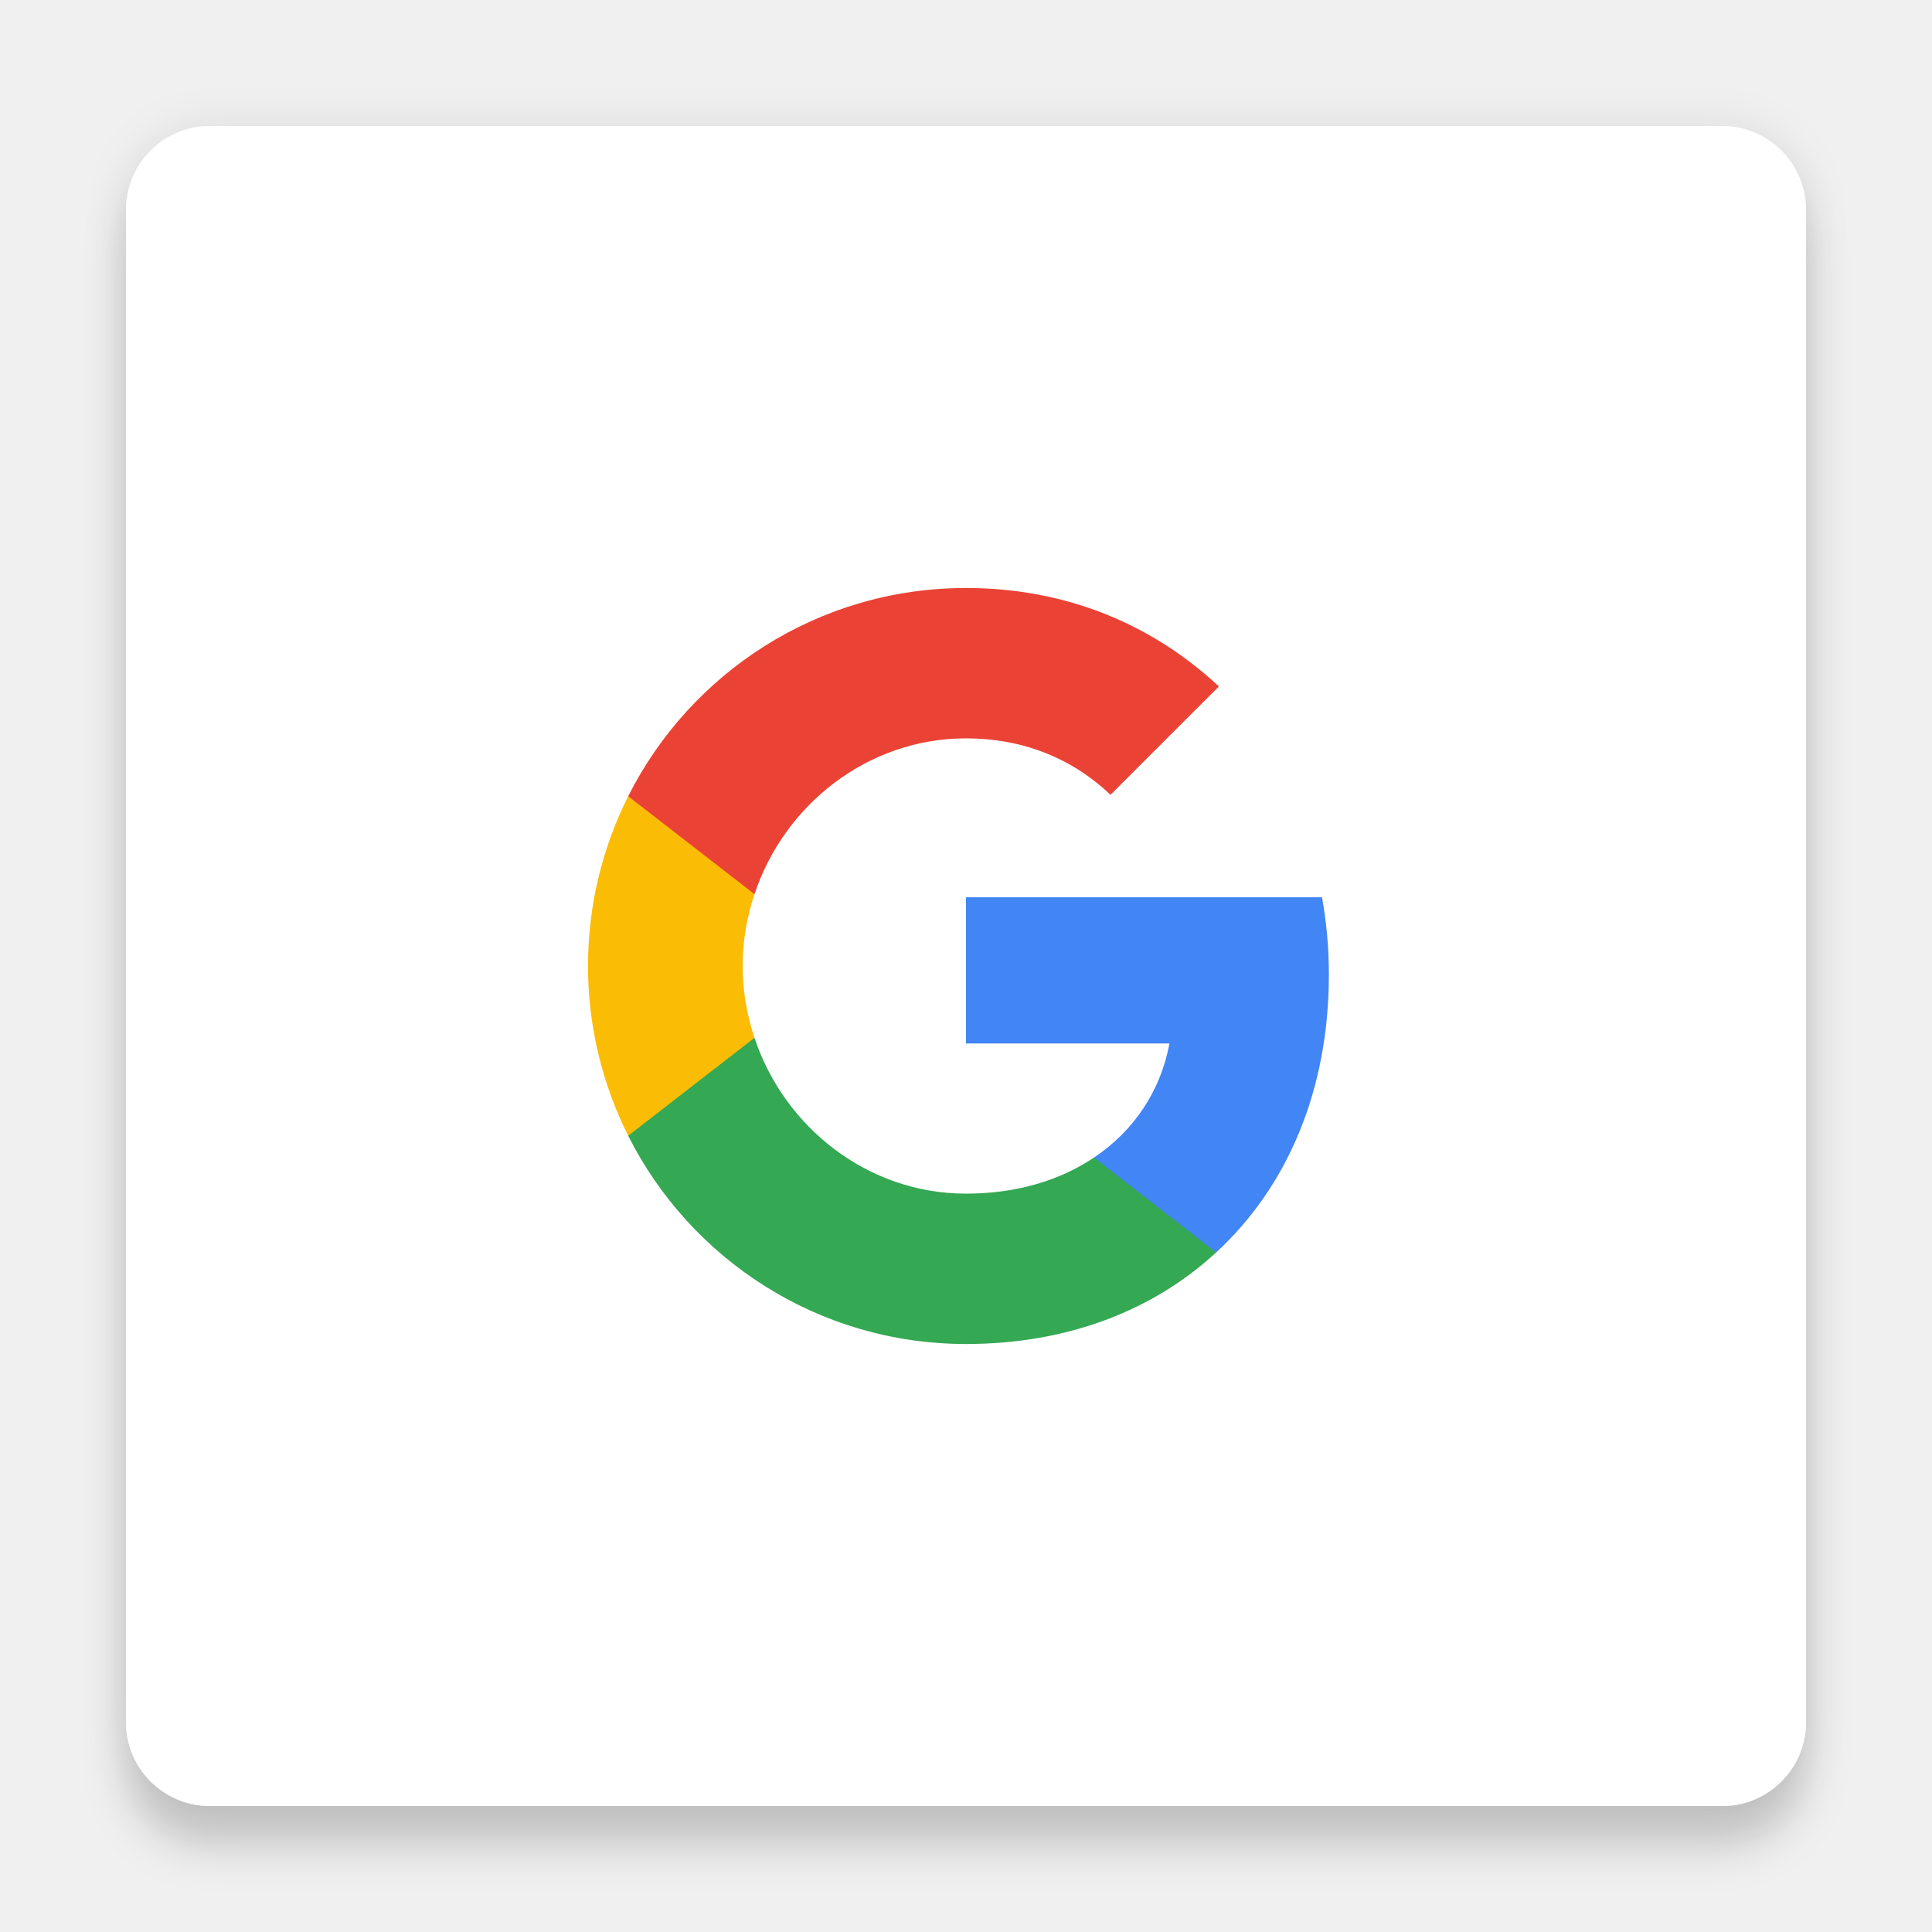
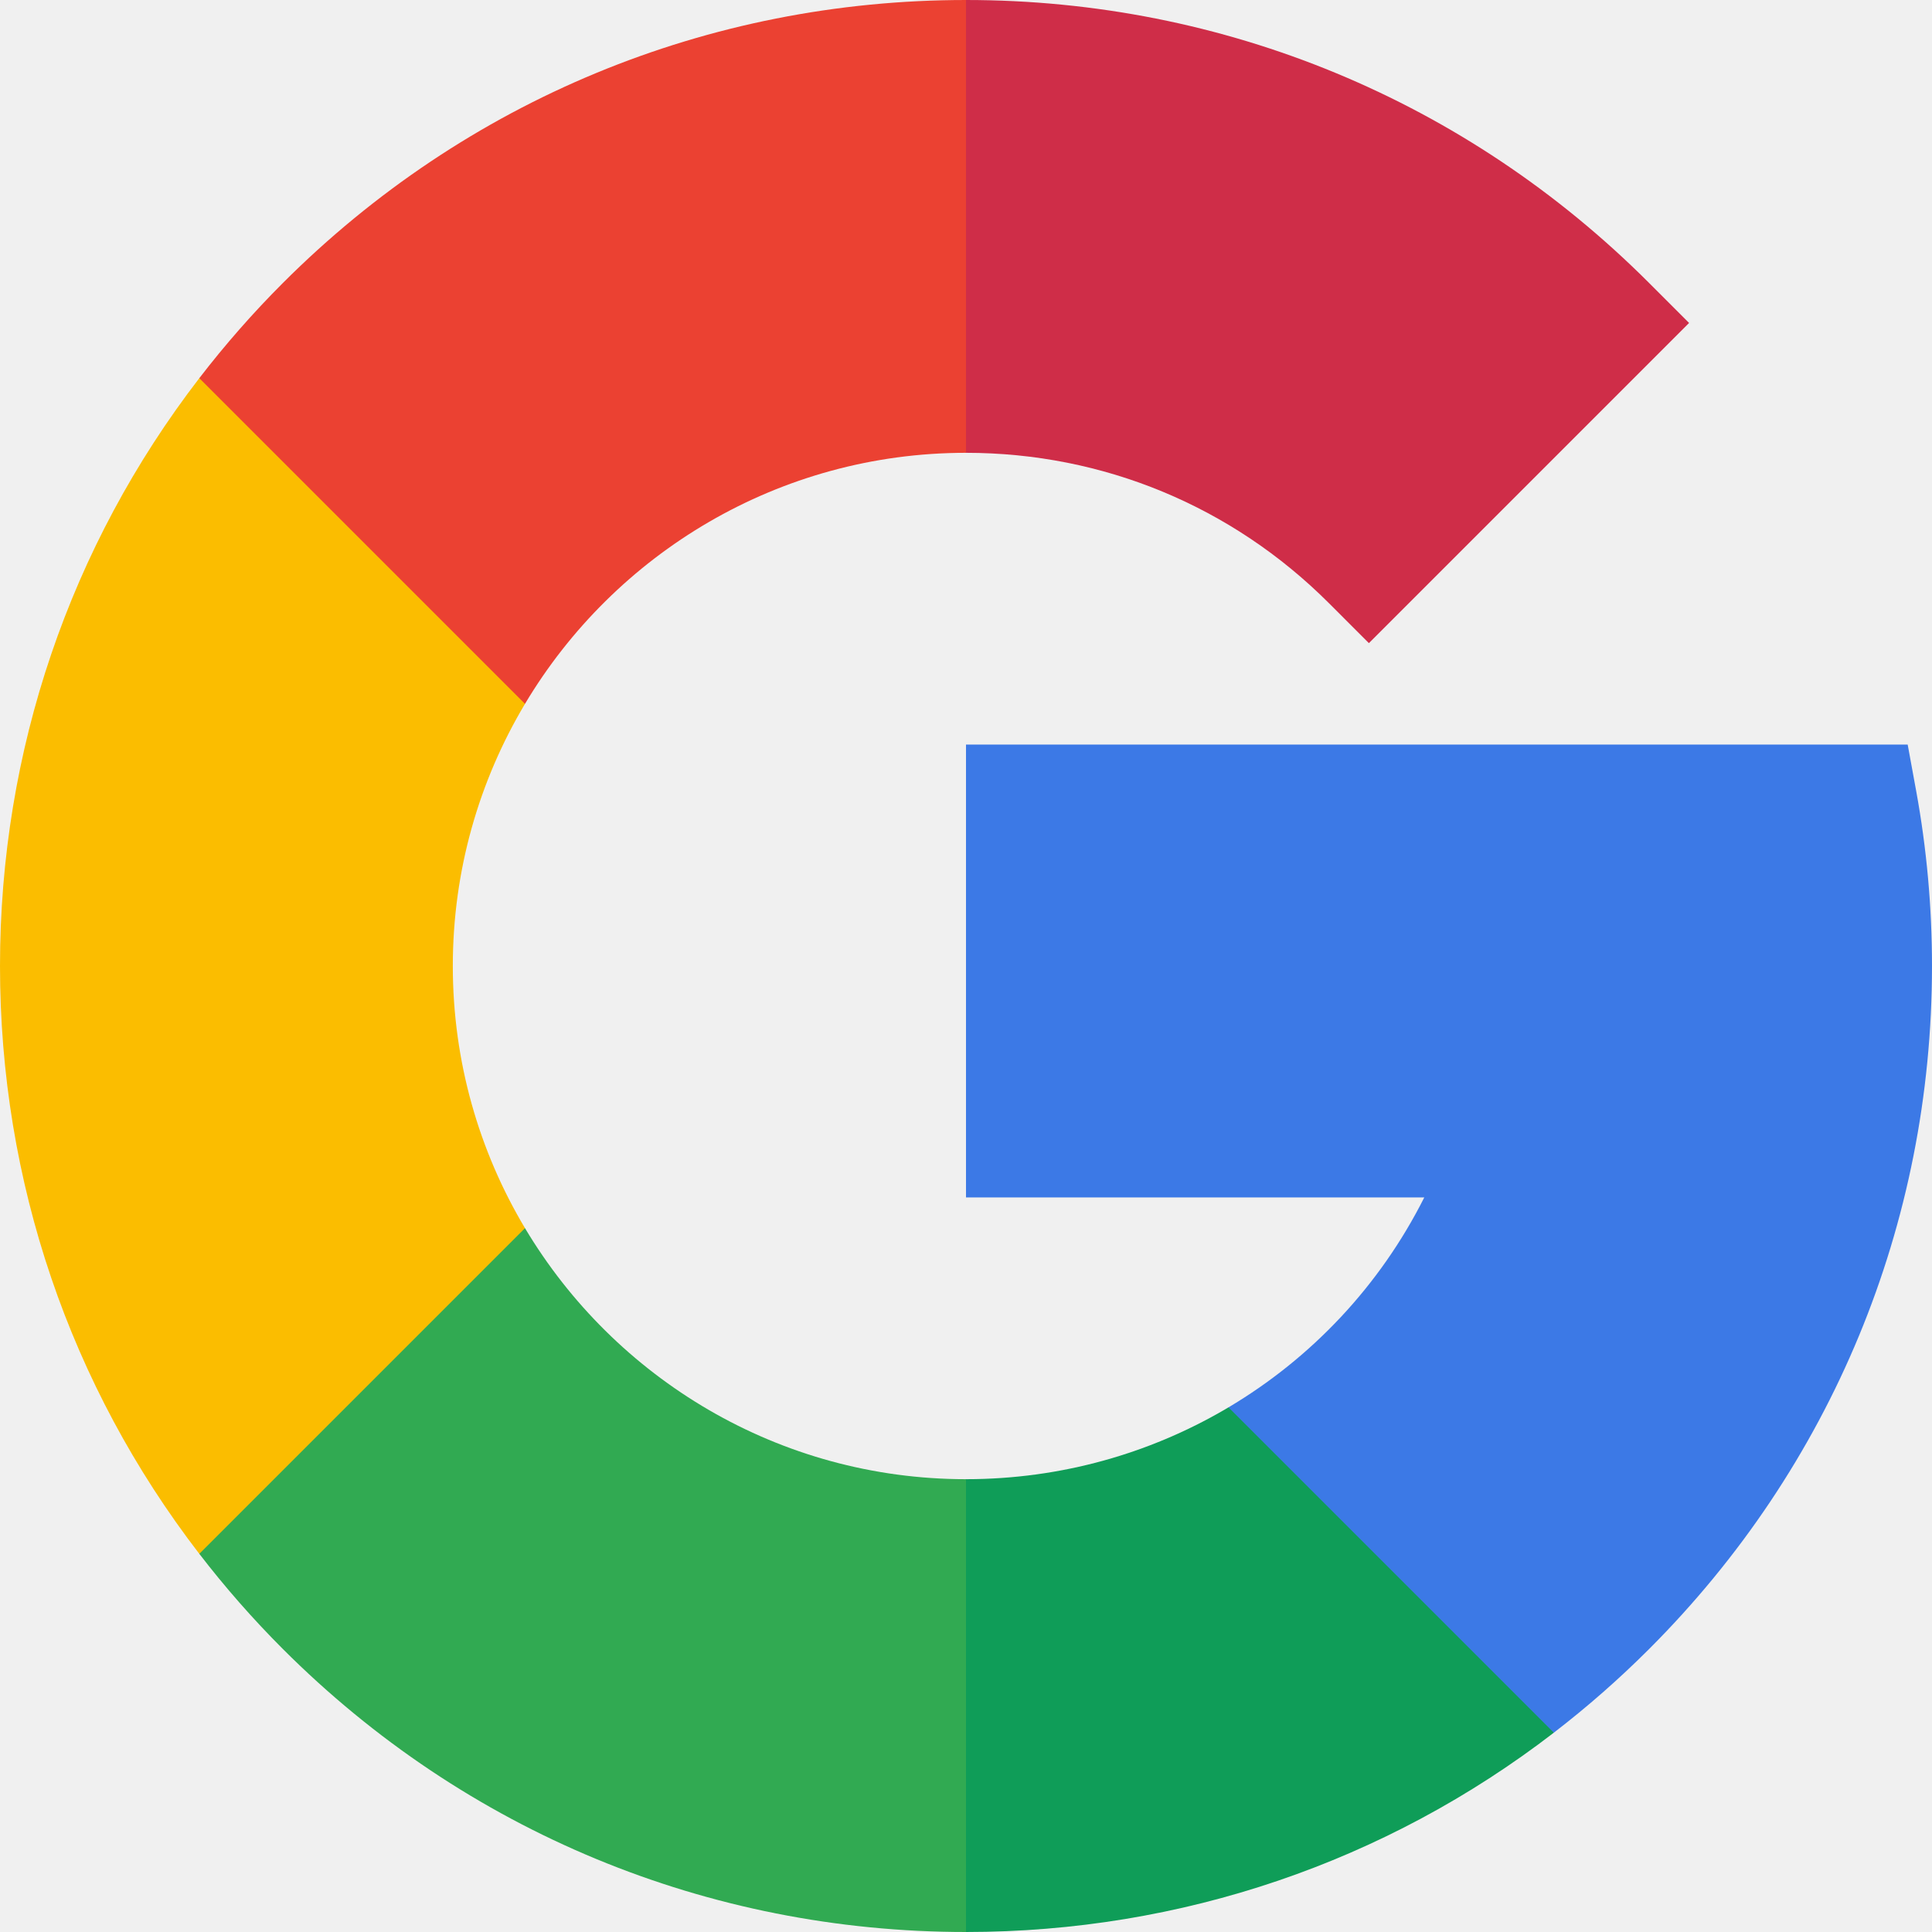
- <svg xmlns="http://www.w3.org/2000/svg" xmlns:xlink="http://www.w3.org/1999/xlink" width="46px" height="46px" viewBox="0 0 46 46" version="1.1">
-   <defs>
-     <filter x="-50%" y="-50%" width="200%" height="200%" filterUnits="objectBoundingBox" id="filter-1">
-       <feOffset dx="0" dy="1" in="SourceAlpha" result="shadowOffsetOuter1" />
-       <feGaussianBlur stdDeviation="0.5" in="shadowOffsetOuter1" result="shadowBlurOuter1" />
-       <feColorMatrix values="0 0 0 0 0   0 0 0 0 0   0 0 0 0 0  0 0 0 0.168 0" in="shadowBlurOuter1" type="matrix" result="shadowMatrixOuter1" />
-       <feOffset dx="0" dy="0" in="SourceAlpha" result="shadowOffsetOuter2" />
-       <feGaussianBlur stdDeviation="0.5" in="shadowOffsetOuter2" result="shadowBlurOuter2" />
-       <feColorMatrix values="0 0 0 0 0   0 0 0 0 0   0 0 0 0 0  0 0 0 0.084 0" in="shadowBlurOuter2" type="matrix" result="shadowMatrixOuter2" />
-       <feMerge>
-         <feMergeNode in="shadowMatrixOuter1" />
-         <feMergeNode in="shadowMatrixOuter2" />
-         <feMergeNode in="SourceGraphic" />
-       </feMerge>
-     </filter>
-     <rect id="path-2" x="0" y="0" width="40" height="40" rx="2" />
-   </defs>
-   <g id="Google-Button" stroke="none" stroke-width="1" fill="none" fill-rule="evenodd">
-     <g id="9-PATCH" transform="translate(-608, -160)" />
-     <g id="btn_google_light_normal" transform="translate(-1, -1)">
-       <g id="button" transform="translate(4, 4)" filter="url(#filter-1)">
-         <g id="button-bg">
-           <use fill="#FFFFFF" fill-rule="evenodd" xlink:href="#path-2" />
-           <use fill="none" xlink:href="#path-2" />
-           <use fill="none" xlink:href="#path-2" />
-           <use fill="none" xlink:href="#path-2" />
-         </g>
-       </g>
-       <g id="logo_googleg_48dp" transform="translate(15, 15)">
-         <path d="M17.64,9.205 C17.64,8.566 17.583,7.953 17.476,7.364 L9,7.364 L9,10.845 L13.844,10.845 C13.635,11.97 13.001,12.923 12.048,13.561 L12.048,15.82 L14.956,15.82 C16.658,14.253 17.64,11.945 17.64,9.205 L17.64,9.205 Z" id="Shape" fill="#4285F4" />
-         <path d="M9,18 C11.43,18 13.467,17.194 14.956,15.82 L12.048,13.561 C11.242,14.101 10.211,14.42 9,14.42 C6.656,14.42 4.672,12.837 3.964,10.71 L0.957,10.71 L0.957,13.042 C2.438,15.983 5.482,18 9,18 L9,18 Z" id="Shape" fill="#34A853" />
-         <path d="M3.964,10.71 C3.784,10.17 3.682,9.593 3.682,9 C3.682,8.407 3.784,7.83 3.964,7.29 L3.964,4.958 L0.957,4.958 C0.348,6.173 0,7.548 0,9 C0,10.452 0.348,11.827 0.957,13.042 L3.964,10.71 L3.964,10.71 Z" id="Shape" fill="#FBBC05" />
-         <path d="M9,3.58 C10.321,3.58 11.508,4.034 12.44,4.925 L15.022,2.344 C13.463,0.892 11.426,0 9,0 C5.482,0 2.438,2.017 0.957,4.958 L3.964,7.29 C4.672,5.163 6.656,3.58 9,3.58 L9,3.58 Z" id="Shape" fill="#EA4335" />
-         <path d="M0,0 L18,0 L18,18 L0,18 L0,0 Z" id="Shape" />
-       </g>
-       <g id="handles_square" />
-     </g>
+ <svg xmlns="http://www.w3.org/2000/svg" id="Capa_1" enable-background="new 0 0 512 512" height="512" viewBox="0 0 512 512" width="512">
+   <g>
+     <path d="m120 256c0-25.367 6.989-49.13 19.131-69.477v-86.308h-86.308c-34.255 44.488-52.823 98.707-52.823 155.785s18.568 111.297 52.823 155.785h86.308v-86.308c-12.142-20.347-19.131-44.11-19.131-69.477z" fill="#fbbd00" />
+     <path d="m256 392-60 60 60 60c57.079 0 111.297-18.568 155.785-52.823v-86.216h-86.216c-20.525 12.186-44.388 19.039-69.569 19.039z" fill="#0f9d58" />
+     <path d="m139.131 325.477-86.308 86.308c6.782 8.808 14.167 17.243 22.158 25.235 48.352 48.351 112.639 74.98 181.019 74.98v-120c-49.624 0-93.117-26.72-116.869-66.523z" fill="#31aa52" />
+     <path d="m512 256c0-15.575-1.41-31.179-4.192-46.377l-2.251-12.299h-249.557v120h121.452c-11.794 23.461-29.928 42.602-51.884 55.638l86.216 86.216c8.808-6.782 17.243-14.167 25.235-22.158 48.352-48.353 74.981-112.64 74.981-181.02z" fill="#3c79e6" />
+     <path d="m352.167 159.833 10.606 10.606 84.853-84.852-10.606-10.606c-48.352-48.352-112.639-74.981-181.02-74.981l-60 60 60 60c36.326 0 70.479 14.146 96.167 39.833z" fill="#cf2d48" />
+     <path d="m256 120v-120c-68.38 0-132.667 26.629-181.02 74.98-7.991 7.991-15.376 16.426-22.158 25.235l86.308 86.308c23.753-39.803 67.246-66.523 116.87-66.523z" fill="#eb4132" />
  </g>
</svg>
